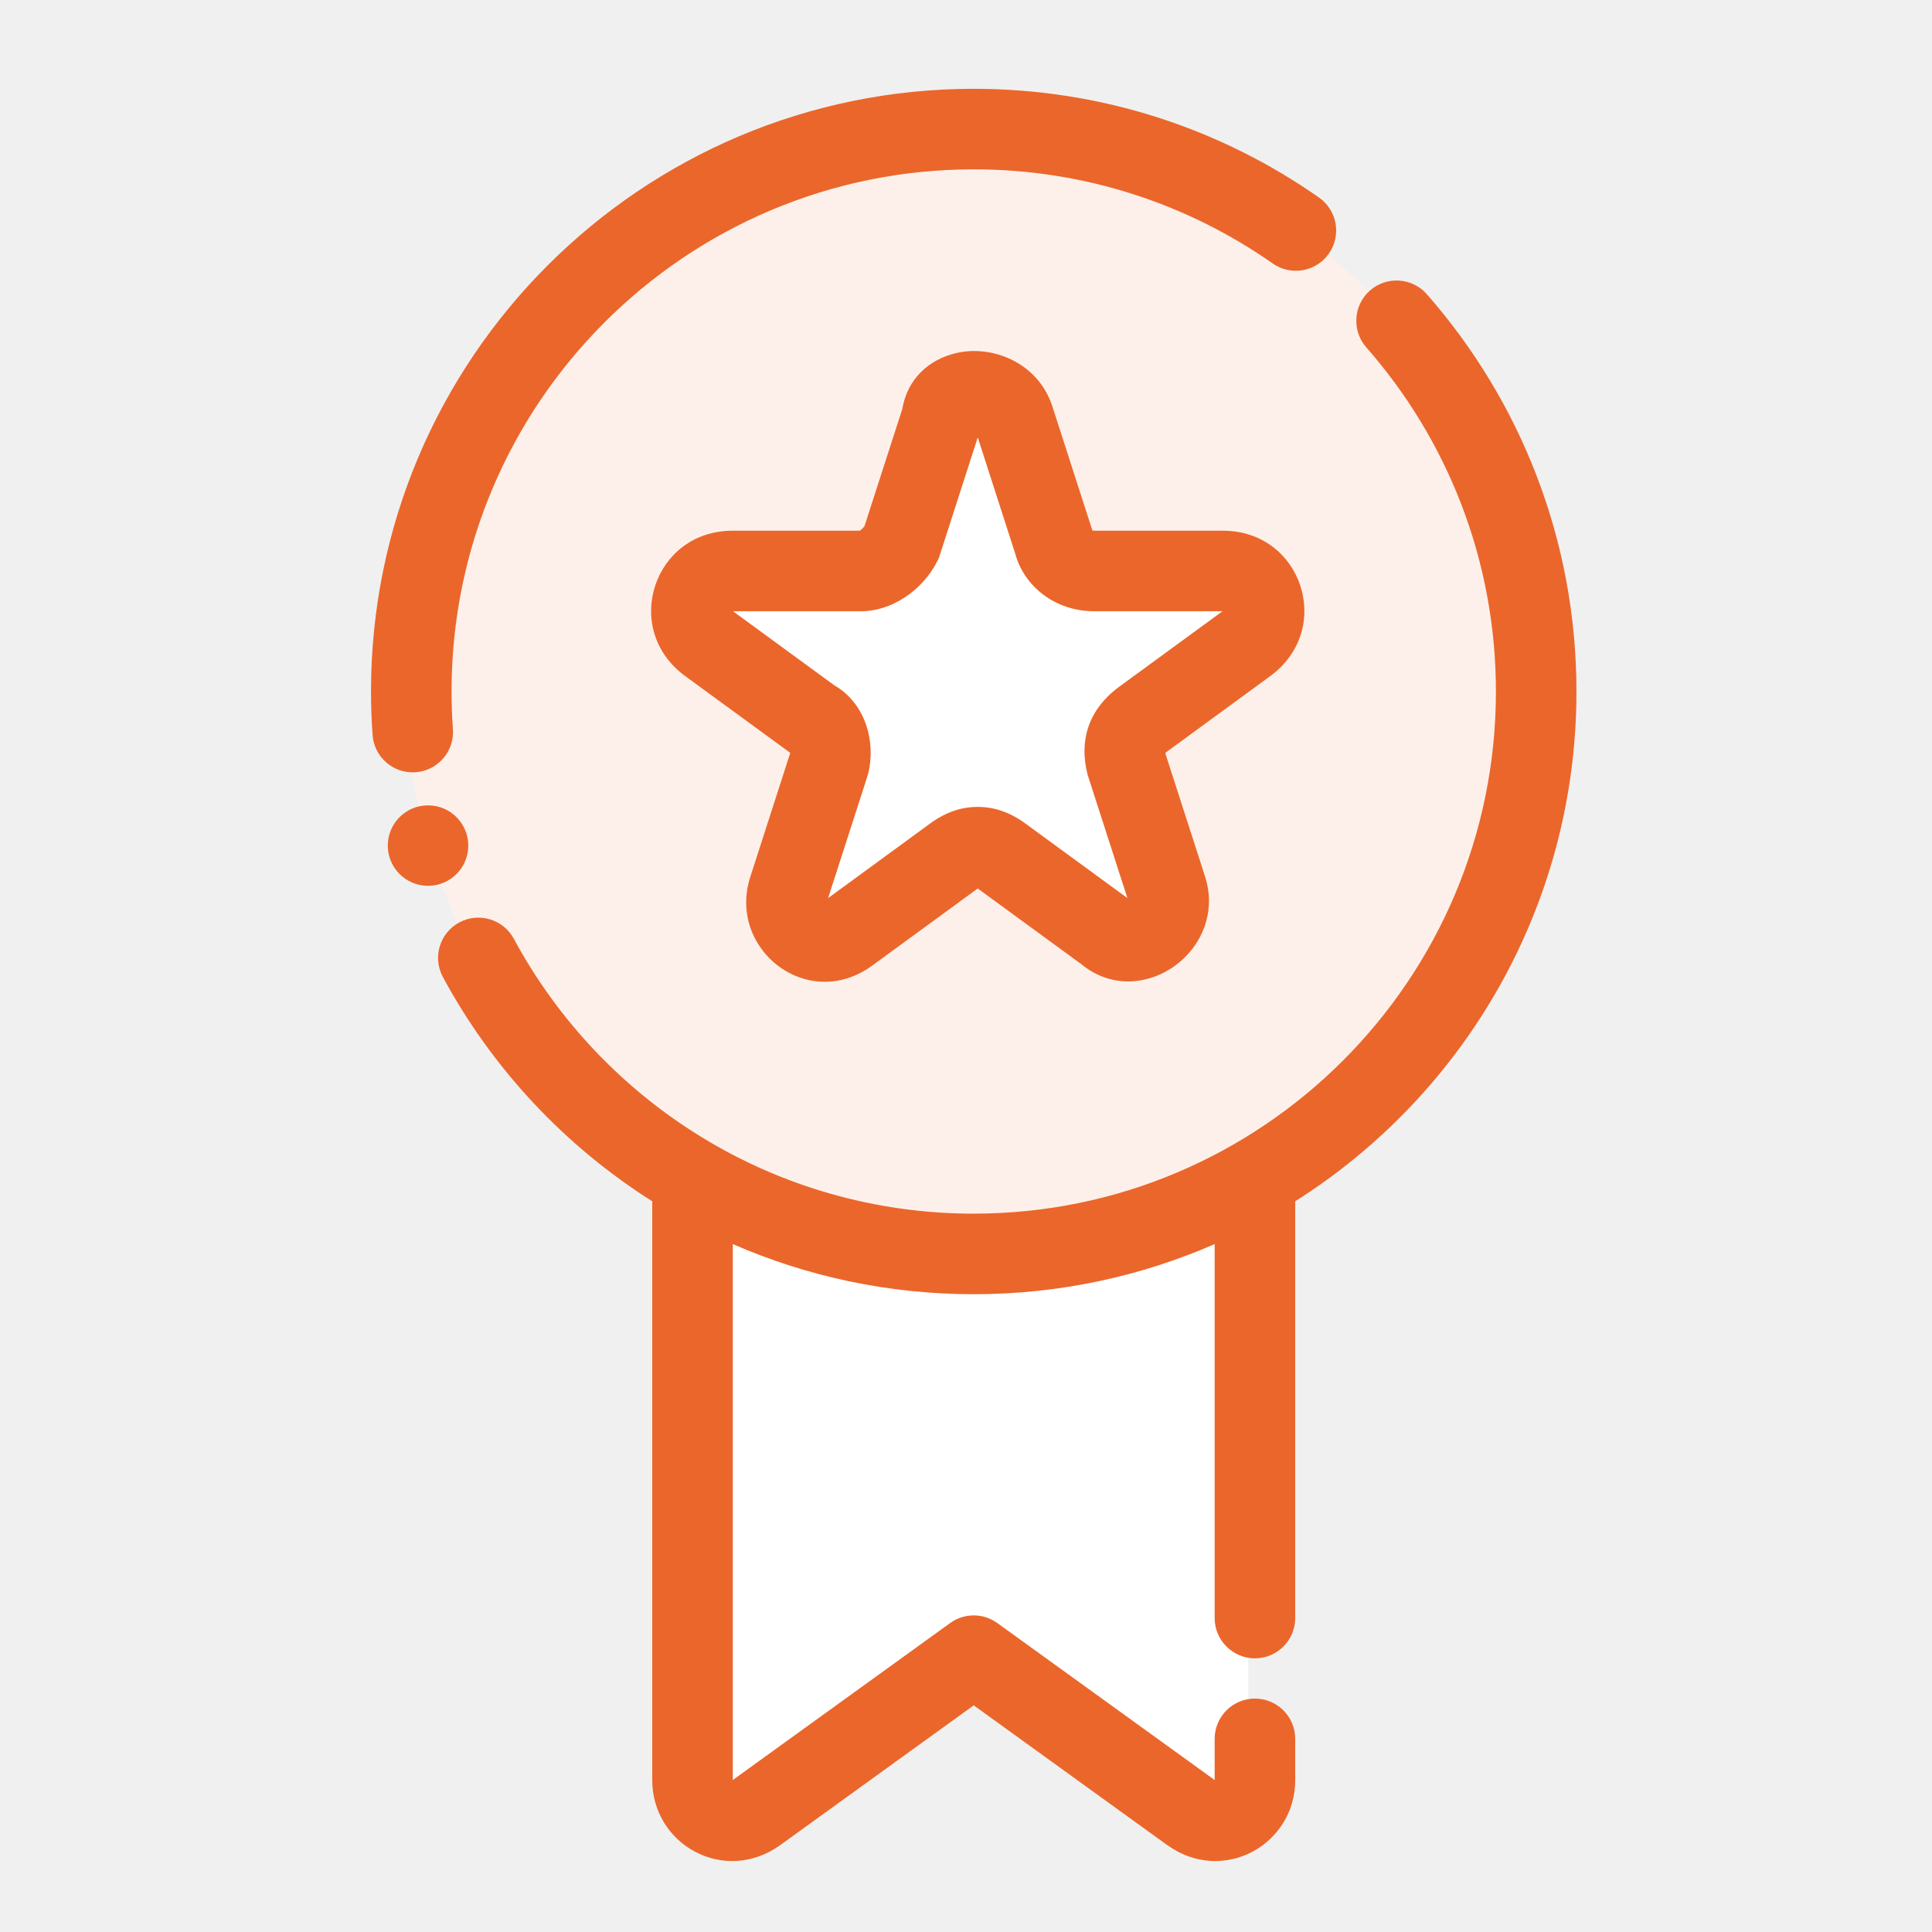
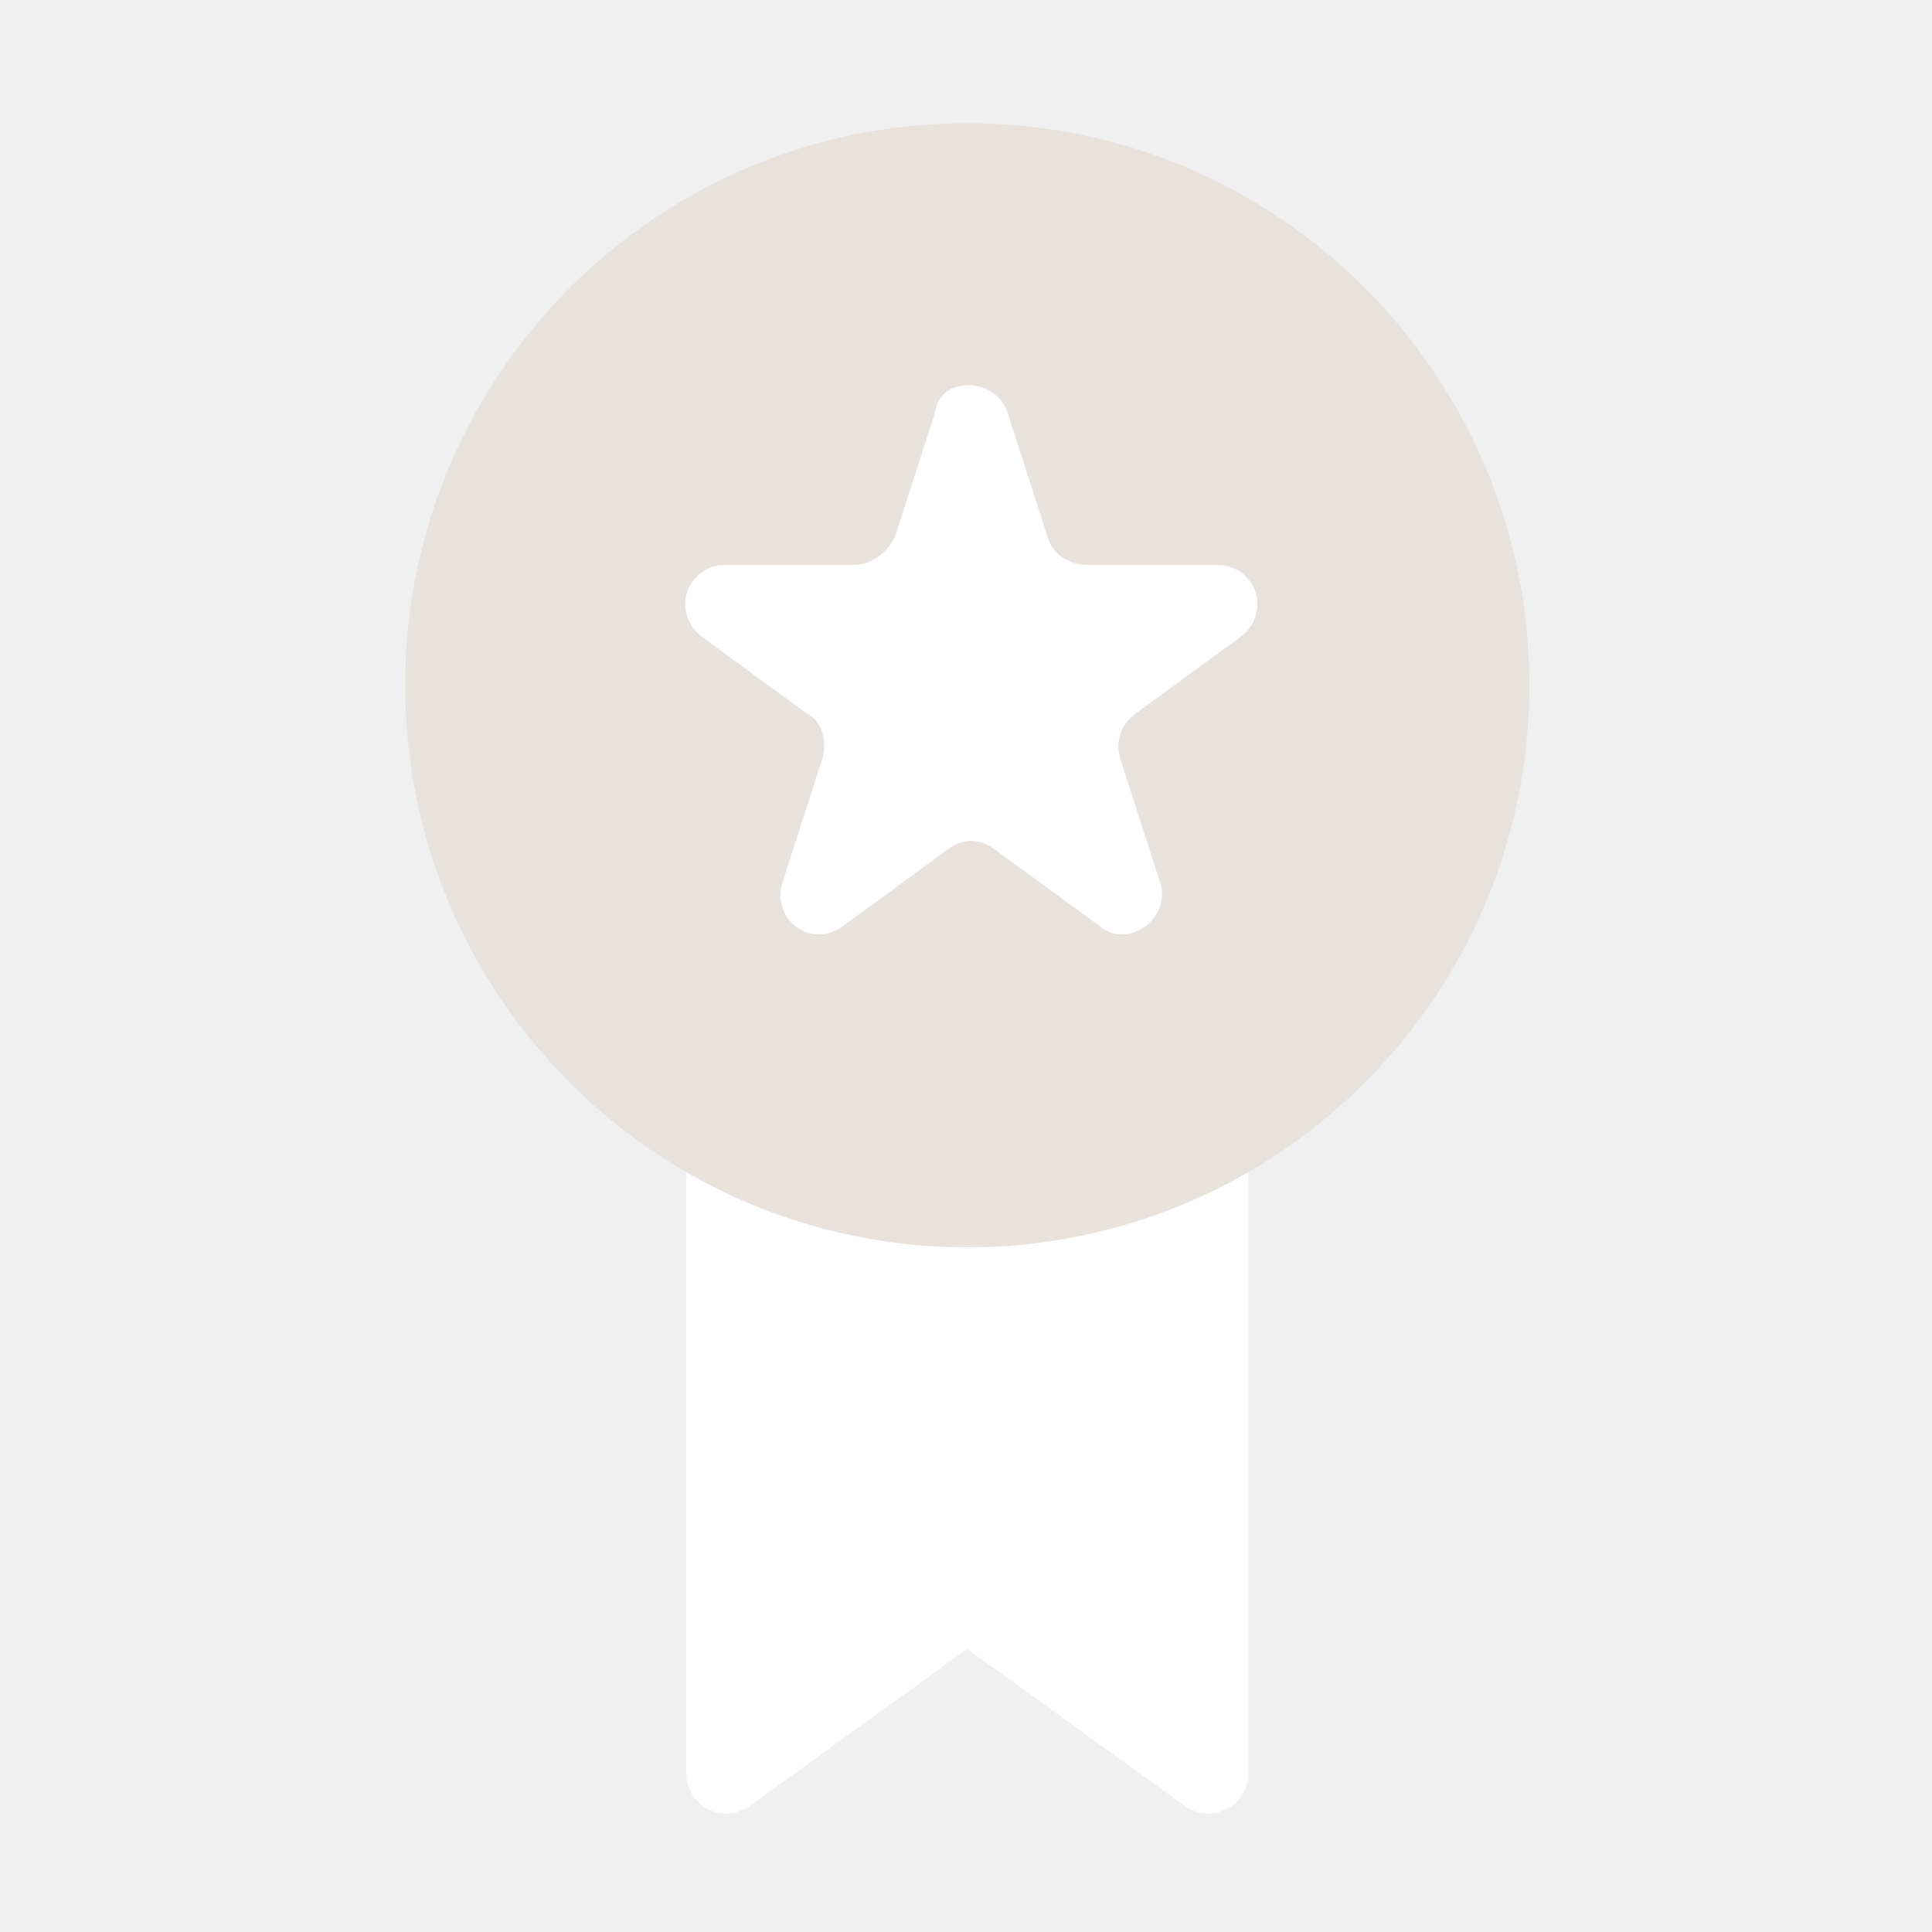
<svg xmlns="http://www.w3.org/2000/svg" width="60" height="60" viewBox="0 0 60 60" fill="none">
  <path d="M38.767 31.746V55.072C38.767 56.069 37.645 56.693 36.773 56.069L30.039 51.206L23.306 56.069C22.433 56.693 21.311 56.069 21.311 55.072V31.746H38.767Z" fill="white" />
-   <path d="M30.039 38.737C39.68 38.737 47.496 30.922 47.496 21.281C47.496 11.64 39.68 3.825 30.039 3.825C20.399 3.825 12.583 11.64 12.583 21.281C12.583 30.922 20.399 38.737 30.039 38.737Z" fill="#FDF0EA" />
+   <path d="M30.039 38.737C39.68 38.737 47.496 30.922 47.496 21.281C47.496 11.64 39.68 3.825 30.039 3.825C20.399 3.825 12.583 11.64 12.583 21.281C12.583 30.922 20.399 38.737 30.039 38.737Z" fill="#E8E2DD" />
  <path d="M31.286 12.803L32.533 16.668C32.658 17.166 33.157 17.541 33.78 17.541H37.77C39.017 17.541 39.516 19.037 38.518 19.785L35.276 22.154C34.778 22.528 34.653 23.027 34.778 23.526L36.024 27.391C36.398 28.513 35.027 29.511 34.154 28.762L30.912 26.393C30.413 26.019 29.915 26.019 29.416 26.393L26.174 28.762C25.177 29.511 23.93 28.513 24.304 27.391L25.551 23.526C25.675 23.027 25.551 22.404 25.052 22.154L21.81 19.785C20.813 19.037 21.311 17.541 22.558 17.541H26.548C27.047 17.541 27.546 17.166 27.795 16.668L29.042 12.803C29.167 11.68 30.912 11.68 31.286 12.803Z" fill="white" />
-   <path d="M13.293 27.51C13.983 27.51 14.543 26.951 14.543 26.261C14.543 25.57 13.983 25.011 13.293 25.011C12.603 25.011 12.043 25.57 12.043 26.261C12.043 26.951 12.603 27.51 13.293 27.51Z" fill="#EB662B" />
-   <path fill-rule="evenodd" clip-rule="evenodd" d="M20.256 37.307C17.535 35.586 15.287 33.185 13.754 30.341C13.427 29.735 13.654 28.976 14.262 28.648C14.87 28.32 15.629 28.547 15.957 29.154C18.697 34.236 24.067 37.691 30.24 37.691C39.191 37.691 46.457 30.425 46.457 21.476C46.457 17.382 44.937 13.642 42.431 10.787C41.976 10.269 42.028 9.477 42.546 9.022C43.065 8.567 43.857 8.618 44.312 9.137C47.203 12.432 48.958 16.751 48.958 21.476C48.958 28.137 45.47 33.989 40.224 37.307V50.25C40.224 50.94 39.663 51.501 38.973 51.501C38.283 51.501 37.722 50.94 37.722 50.25V38.636C35.431 39.637 32.9 40.193 30.24 40.193C27.58 40.193 25.049 39.637 22.758 38.636V55.286C22.758 55.279 22.77 55.269 22.776 55.266L29.508 50.405C29.945 50.089 30.535 50.089 30.972 50.405C30.972 50.405 37.71 55.271 37.704 55.267C37.715 55.275 37.722 55.299 37.722 55.286V54.002C37.722 53.312 38.283 52.751 38.973 52.751C39.663 52.751 40.224 53.312 40.224 54.002V55.286C40.224 57.28 37.994 58.548 36.251 57.302L36.245 57.298L30.24 52.961L24.235 57.298L24.23 57.302C22.486 58.548 20.256 57.28 20.256 55.286V37.307ZM14.066 22.647C14.114 23.335 13.595 23.934 12.908 23.983C12.219 24.033 11.619 23.514 11.571 22.825C11.538 22.38 11.522 21.93 11.522 21.476C11.522 11.144 19.91 2.758 30.24 2.758C34.227 2.758 37.925 4.007 40.963 6.135C41.528 6.531 41.666 7.311 41.269 7.876C40.873 8.442 40.092 8.579 39.527 8.184C36.896 6.341 33.693 5.259 30.24 5.259C21.289 5.259 14.023 12.525 14.023 21.476C14.023 21.87 14.038 22.26 14.066 22.647ZM26.707 16.482C26.728 16.464 26.798 16.406 26.846 16.346C26.846 16.346 28.019 12.707 28.019 12.713C28.179 11.756 28.855 11.164 29.688 10.967C30.813 10.699 32.228 11.257 32.676 12.601L33.924 16.472C33.942 16.477 33.966 16.482 33.983 16.482H37.975C39.216 16.482 40.069 17.248 40.379 18.179C40.689 19.109 40.466 20.234 39.468 20.983C39.468 20.983 36.228 23.35 36.221 23.357C36.206 23.37 36.194 23.385 36.193 23.404C36.193 23.404 37.419 27.205 37.415 27.194C37.791 28.32 37.312 29.392 36.498 29.986C35.656 30.601 34.497 30.697 33.587 29.947L30.369 27.596L30.365 27.592C30.364 27.594 30.361 27.595 30.36 27.596L27.112 29.969C25.089 31.473 22.556 29.467 23.31 27.205C23.31 27.205 24.538 23.399 24.538 23.394C24.54 23.389 24.54 23.384 24.54 23.379L21.262 20.983L21.256 20.979C20.262 20.234 20.041 19.109 20.351 18.179C20.661 17.248 21.513 16.482 22.754 16.482H26.707ZM22.764 18.983C22.949 19.119 25.922 21.291 25.917 21.288C26.868 21.835 27.211 23.028 26.962 24.024L26.952 24.064L25.718 27.891C26.239 27.51 28.875 25.583 28.875 25.583C29.368 25.216 29.871 25.059 30.365 25.059C30.858 25.059 31.36 25.216 31.855 25.583L35.012 27.89L33.778 24.064L33.768 24.024C33.525 23.053 33.758 22.077 34.736 21.343C34.736 21.343 37.689 19.186 37.965 18.983H33.983C32.748 18.983 31.801 18.189 31.534 17.211L30.365 13.584L29.156 17.334L29.113 17.419C28.648 18.348 27.676 18.983 26.747 18.983H22.764Z" fill="#EB662B" />
+   <path d="M13.293 27.51C13.983 27.51 14.543 26.951 14.543 26.261C14.543 25.57 13.983 25.011 13.293 25.011C12.603 25.011 12.043 25.57 12.043 26.261C12.043 26.951 12.603 27.51 13.293 27.51Z" fill="" />
+   <path fill-rule="evenodd" clip-rule="evenodd" d="M20.256 37.307C17.535 35.586 15.287 33.185 13.754 30.341C13.427 29.735 13.654 28.976 14.262 28.648C14.87 28.32 15.629 28.547 15.957 29.154C18.697 34.236 24.067 37.691 30.24 37.691C39.191 37.691 46.457 30.425 46.457 21.476C46.457 17.382 44.937 13.642 42.431 10.787C41.976 10.269 42.028 9.477 42.546 9.022C43.065 8.567 43.857 8.618 44.312 9.137C47.203 12.432 48.958 16.751 48.958 21.476C48.958 28.137 45.47 33.989 40.224 37.307V50.25C40.224 50.94 39.663 51.501 38.973 51.501C38.283 51.501 37.722 50.94 37.722 50.25V38.636C35.431 39.637 32.9 40.193 30.24 40.193C27.58 40.193 25.049 39.637 22.758 38.636V55.286C22.758 55.279 22.77 55.269 22.776 55.266L29.508 50.405C29.945 50.089 30.535 50.089 30.972 50.405C30.972 50.405 37.71 55.271 37.704 55.267C37.715 55.275 37.722 55.299 37.722 55.286V54.002C37.722 53.312 38.283 52.751 38.973 52.751C39.663 52.751 40.224 53.312 40.224 54.002V55.286C40.224 57.28 37.994 58.548 36.251 57.302L36.245 57.298L30.24 52.961L24.235 57.298L24.23 57.302C22.486 58.548 20.256 57.28 20.256 55.286V37.307ZM14.066 22.647C14.114 23.335 13.595 23.934 12.908 23.983C12.219 24.033 11.619 23.514 11.571 22.825C11.538 22.38 11.522 21.93 11.522 21.476C11.522 11.144 19.91 2.758 30.24 2.758C34.227 2.758 37.925 4.007 40.963 6.135C41.528 6.531 41.666 7.311 41.269 7.876C40.873 8.442 40.092 8.579 39.527 8.184C36.896 6.341 33.693 5.259 30.24 5.259C21.289 5.259 14.023 12.525 14.023 21.476C14.023 21.87 14.038 22.26 14.066 22.647ZM26.707 16.482C26.728 16.464 26.798 16.406 26.846 16.346C26.846 16.346 28.019 12.707 28.019 12.713C28.179 11.756 28.855 11.164 29.688 10.967C30.813 10.699 32.228 11.257 32.676 12.601L33.924 16.472C33.942 16.477 33.966 16.482 33.983 16.482H37.975C39.216 16.482 40.069 17.248 40.379 18.179C40.689 19.109 40.466 20.234 39.468 20.983C39.468 20.983 36.228 23.35 36.221 23.357C36.206 23.37 36.194 23.385 36.193 23.404C36.193 23.404 37.419 27.205 37.415 27.194C37.791 28.32 37.312 29.392 36.498 29.986C35.656 30.601 34.497 30.697 33.587 29.947L30.369 27.596L30.365 27.592C30.364 27.594 30.361 27.595 30.36 27.596L27.112 29.969C25.089 31.473 22.556 29.467 23.31 27.205C23.31 27.205 24.538 23.399 24.538 23.394C24.54 23.389 24.54 23.384 24.54 23.379L21.262 20.983L21.256 20.979C20.262 20.234 20.041 19.109 20.351 18.179C20.661 17.248 21.513 16.482 22.754 16.482H26.707ZM22.764 18.983C22.949 19.119 25.922 21.291 25.917 21.288C26.868 21.835 27.211 23.028 26.962 24.024L26.952 24.064L25.718 27.891C26.239 27.51 28.875 25.583 28.875 25.583C29.368 25.216 29.871 25.059 30.365 25.059C30.858 25.059 31.36 25.216 31.855 25.583L35.012 27.89L33.778 24.064L33.768 24.024C33.525 23.053 33.758 22.077 34.736 21.343C34.736 21.343 37.689 19.186 37.965 18.983H33.983C32.748 18.983 31.801 18.189 31.534 17.211L30.365 13.584L29.156 17.334L29.113 17.419C28.648 18.348 27.676 18.983 26.747 18.983H22.764Z" fill="" />
</svg>
